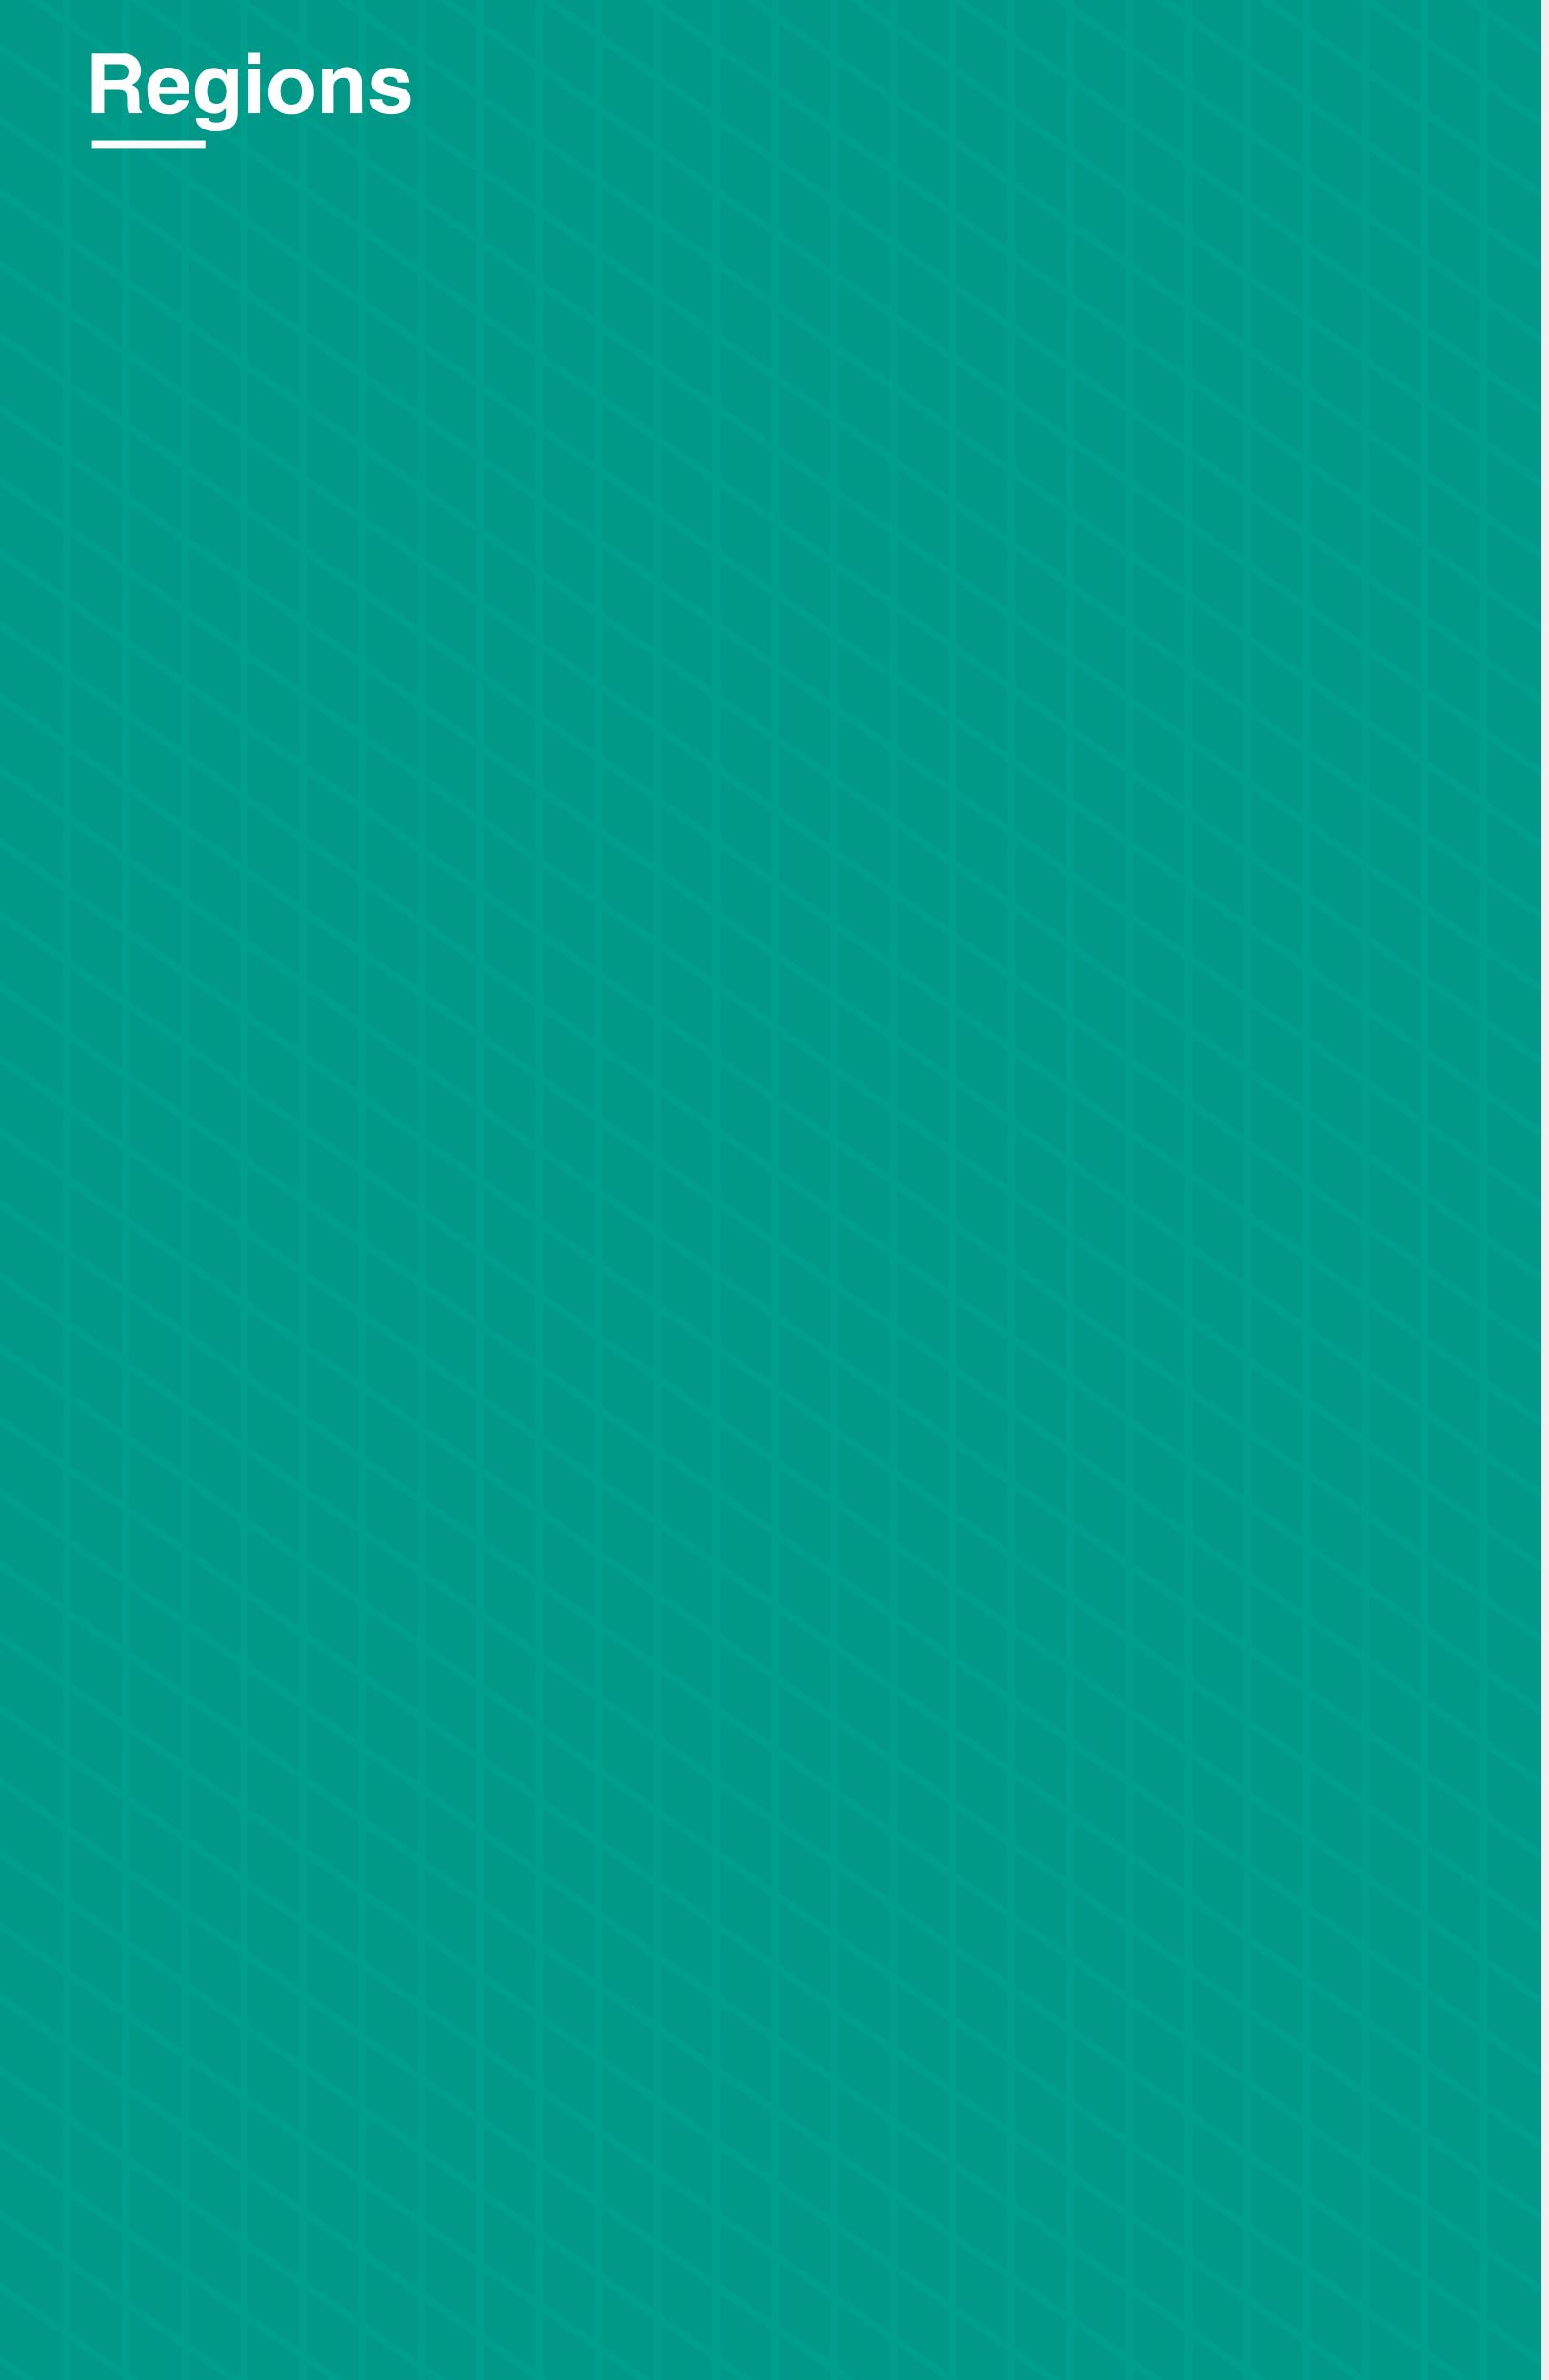
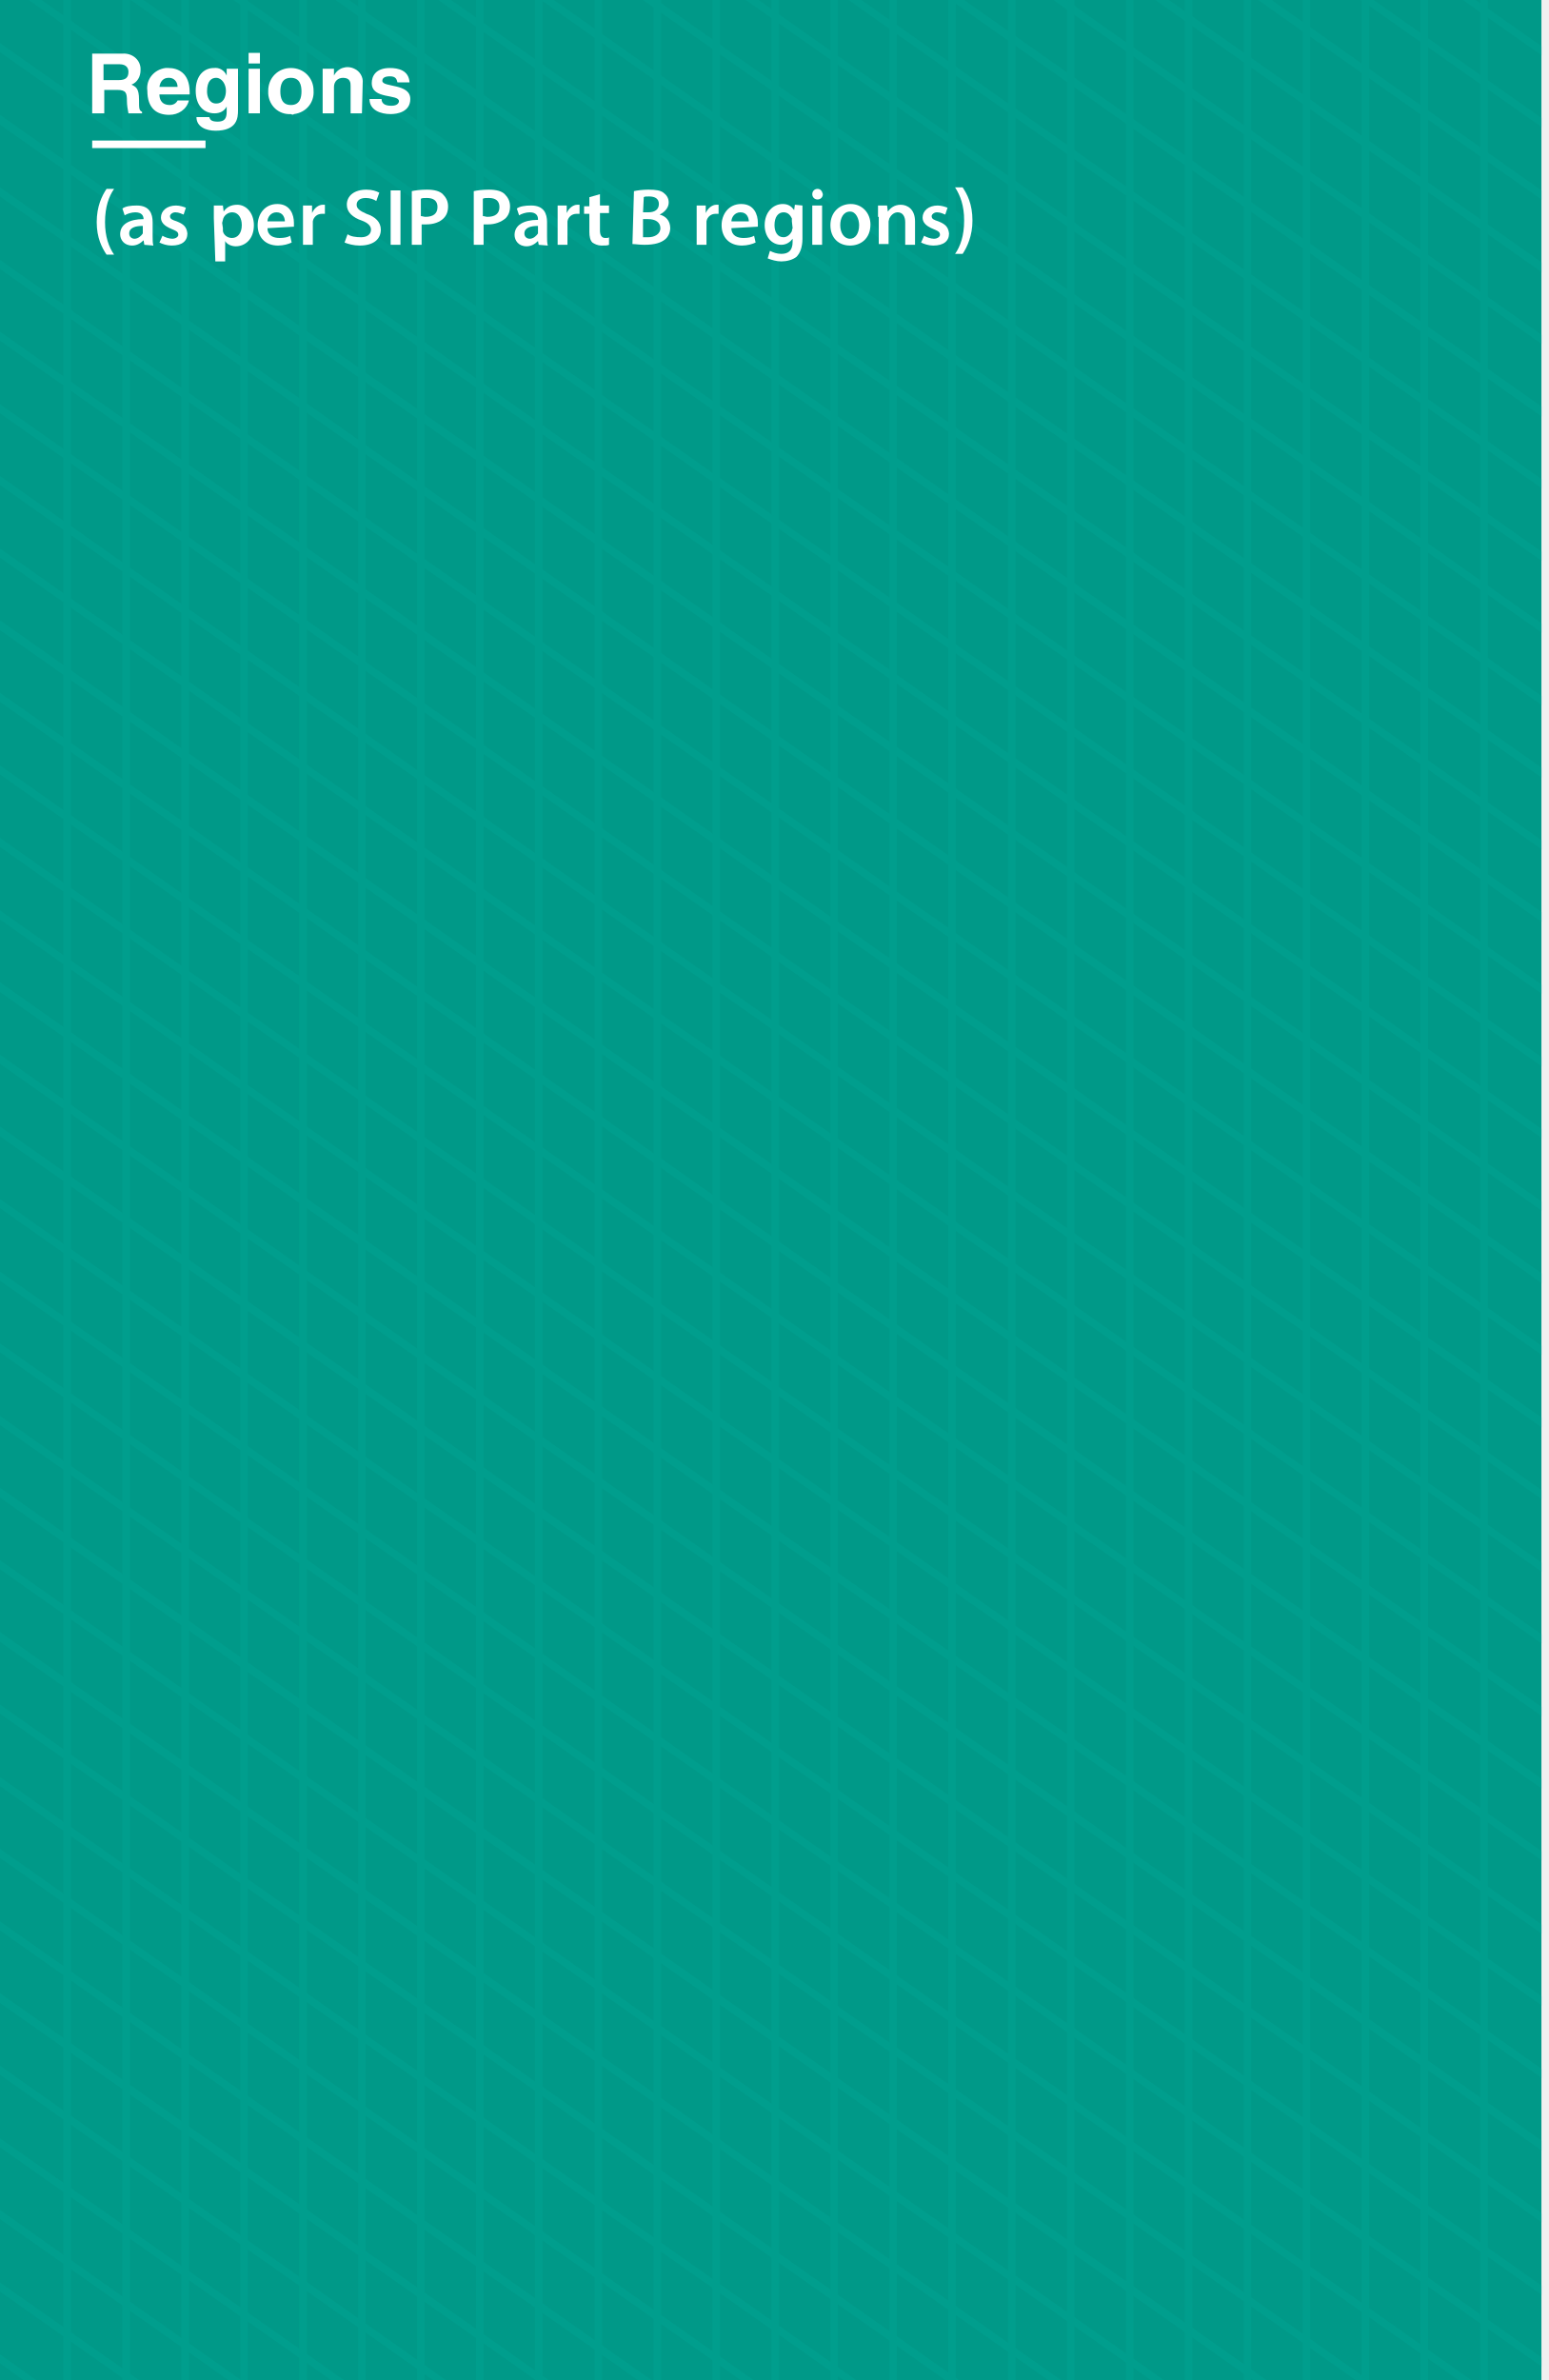
- <svg xmlns="http://www.w3.org/2000/svg" id="Layer_1" data-name="Layer 1" viewBox="0 0 205 315" width="205" height="315">
-   <defs>
-     <style>.cls-1{fill:#098;}.cls-2{fill:none;stroke:#00a081;stroke-miterlimit:10;}.cls-3{fill:#009e8d;}.cls-4{fill:#fff;}</style>
-   </defs>
-   <rect class="cls-1" width="204" height="315" />
-   <line class="cls-2" x1="40.1" y1="-0.01" x2="40.1" y2="314.99" />
-   <rect class="cls-3" x="8.35" width="1" height="315" />
-   <polygon class="cls-3" points="4.82 315.01 0 311.62 0 312.84 3.08 315.01 4.82 315.01" />
-   <polygon class="cls-3" points="140.44 315 0 216.05 0 217.27 138.7 315 140.44 315" />
-   <rect class="cls-3" x="133.35" width="1" height="315" />
-   <rect class="cls-3" x="125.54" width="1" height="315" />
-   <polygon class="cls-3" points="126.87 315 0 225.61 0 226.83 125.14 315 126.87 315" />
-   <rect class="cls-3" x="117.72" width="1" height="315" />
-   <rect class="cls-3" x="109.91" width="1" height="315" />
-   <polygon class="cls-3" points="113.31 315 0 235.16 0 236.39 111.57 315 113.31 315" />
-   <rect class="cls-3" x="102.1" width="1" height="315" />
-   <polygon class="cls-3" points="99.74 315 0 244.72 0 245.94 98.01 315 99.74 315" />
-   <rect class="cls-3" x="94.29" width="1" height="315" />
-   <rect class="cls-3" x="86.47" width="1" height="315" />
-   <polygon class="cls-3" points="86.18 315 0 254.28 0 255.5 84.44 315 86.18 315" />
-   <rect class="cls-3" x="78.66" width="1" height="315" />
-   <rect class="cls-3" x="70.85" width="1" height="315" />
-   <polygon class="cls-3" points="72.62 315 0 263.83 0 265.06 70.88 315 72.62 315" />
-   <rect class="cls-3" x="63.04" width="1" height="315" />
-   <polygon class="cls-3" points="59.05 315 0 273.39 0 274.62 57.32 315 59.05 315" />
-   <rect class="cls-3" x="55.22" width="1" height="315" />
-   <rect class="cls-3" x="47.41" width="1" height="315" />
-   <polygon class="cls-3" points="45.49 315 0 282.95 0 284.17 43.75 315 45.49 315" />
-   <rect class="cls-3" x="39.6" width="1" height="315" />
-   <rect class="cls-3" x="31.79" width="1" height="315" />
-   <polygon class="cls-3" points="31.93 315 0 292.51 0 293.73 30.19 315 31.93 315" />
-   <rect class="cls-3" x="23.97" width="1" height="315" />
-   <rect class="cls-3" x="16.16" width="1" height="315" />
-   <polygon class="cls-3" points="18.36 315 0 302.06 0 303.29 16.63 315 18.36 315" />
-   <rect class="cls-3" x="195.85" width="1" height="315" />
-   <polygon class="cls-3" points="194.69 315 0 177.82 0 179.04 192.96 315 194.69 315" />
-   <rect class="cls-3" x="188.04" width="1" height="315" />
-   <rect class="cls-3" x="180.22" width="1" height="315" />
-   <polygon class="cls-3" points="181.13 315 0 187.38 0 188.6 179.39 315 181.13 315" />
-   <rect class="cls-3" x="172.41" width="1" height="315" />
-   <rect class="cls-3" x="164.6" width="1" height="315" />
-   <polygon class="cls-3" points="167.56 315 0 196.94 0 198.16 165.83 315 167.56 315" />
-   <rect class="cls-3" x="156.79" width="1" height="315" />
-   <polygon class="cls-3" points="154 315 0 206.49 0 207.72 152.26 315 154 315" />
-   <rect class="cls-3" x="148.97" width="1" height="315" />
-   <rect class="cls-3" x="141.16" width="1" height="315" />
-   <polygon class="cls-3" points="204 34.74 154.69 -0.01 152.95 -0.01 204 35.96 204 34.74" />
-   <polygon class="cls-3" points="204 25.18 168.25 -0.01 166.51 -0.01 204 26.41 204 25.18" />
-   <polygon class="cls-3" points="204 6.13 195.29 -0.01 193.56 -0.01 204 7.35 204 6.13" />
-   <polygon class="cls-3" points="204 15.63 181.81 -0.01 180.08 -0.01 204 16.85 204 15.63" />
-   <polygon class="cls-3" points="204 44.3 141.12 -0.01 139.39 -0.01 204 45.52 204 44.3" />
-   <polygon class="cls-3" points="204 63.41 114 -0.01 112.26 -0.01 204 64.64 204 63.41" />
-   <polygon class="cls-3" points="204 53.85 127.56 -0.01 125.82 -0.01 204 55.08 204 53.85" />
-   <polygon class="cls-3" points="204 72.97 100.43 -0.01 98.69 -0.01 204 74.19 204 72.97" />
-   <polygon class="cls-3" points="204 216.32 0 72.58 0 73.81 204 217.55 204 216.32" />
-   <polygon class="cls-3" points="204 206.77 0 63.03 0 64.25 204 207.99 204 206.77" />
-   <polygon class="cls-3" points="204 178.09 0 34.36 0 35.58 204 179.32 204 178.09" />
-   <polygon class="cls-3" points="204 197.21 0 53.47 0 54.69 204 198.43 204 197.21" />
-   <polygon class="cls-3" points="204 187.65 0 43.91 0 45.14 204 188.88 204 187.65" />
-   <polygon class="cls-3" points="204 139.87 5.49 0 3.76 0 204 141.09 204 139.87" />
-   <polygon class="cls-3" points="204 149.42 0 5.69 0 6.91 204 150.65 204 149.42" />
-   <polygon class="cls-3" points="204 158.98 0 15.24 0 16.47 204 160.2 204 158.98" />
-   <polygon class="cls-3" points="204 168.54 0 24.8 0 26.02 204 169.76 204 168.54" />
-   <polygon class="cls-3" points="204 254.66 0 110.92 0 112.15 204 255.88 204 254.66" />
-   <polygon class="cls-3" points="204 302.45 0 158.71 0 159.93 204 303.67 204 302.45" />
-   <polygon class="cls-3" points="204 283.33 0 139.59 0 140.82 204 284.56 204 283.33" />
-   <polygon class="cls-3" points="204 225.88 0 82.14 0 83.37 204 227.1 204 225.88" />
-   <polygon class="cls-3" points="204 312 0 168.26 0 169.49 204 313.23 204 312" />
-   <polygon class="cls-3" points="204 292.89 0 149.15 0 150.37 204 294.11 204 292.89" />
-   <polygon class="cls-3" points="204 244.99 0 101.26 0 102.48 204 246.22 204 244.99" />
-   <polygon class="cls-3" points="204 235.44 0 91.7 0 92.92 204 236.66 204 235.44" />
-   <polygon class="cls-3" points="204 264.22 0 120.48 0 121.7 204 265.44 204 264.22" />
-   <polygon class="cls-3" points="204 273.77 0 130.04 0 131.26 204 275 204 273.77" />
-   <polygon class="cls-3" points="204 82.53 86.87 -0.01 85.13 -0.01 204 83.75 204 82.53" />
-   <polygon class="cls-3" points="204 101.64 59.74 -0.01 58 -0.01 204 102.86 204 101.64" />
-   <polygon class="cls-3" points="204 92.08 73.3 -0.01 71.57 -0.01 204 93.31 204 92.08" />
-   <polygon class="cls-3" points="204 130.31 19.05 -0.01 17.31 -0.01 204 131.53 204 130.31" />
-   <polygon class="cls-3" points="204 120.75 32.61 -0.01 30.88 -0.01 204 121.98 204 120.75" />
-   <polygon class="cls-3" points="204 111.2 46.18 -0.01 44.44 -0.01 204 112.42 204 111.2" />
-   <path class="cls-4" d="M12.17,7.1h4a2.22,2.22,0,0,1,2.49,2.23,1.89,1.89,0,0,1-1.22,1.88c.65.29,1,.53,1,2,0,1.16,0,1.44.35,1.57V15H17a5.29,5.29,0,0,1-.18-1.6c0-1.08-.07-1.5-1.29-1.5H13.79V15H12.17Zm3.55,3.48c.86,0,1.28-.3,1.28-1.08,0-.42-.19-1-1.16-1H13.79v2.11Z" />
-   <path class="cls-4" d="M25,13.28a2.53,2.53,0,0,1-2.57,1.87c-1.65,0-2.92-.79-2.92-3.2a2.72,2.72,0,0,1,2.81-3c1.16,0,2.75.55,2.75,3.22v.27h-4c0,.44.13,1.43,1.38,1.43a1,1,0,0,0,1-.64ZM23.5,11.49a1.18,1.18,0,0,0-1.19-1.23c-.73,0-1.11.46-1.2,1.23Z" />
-   <path class="cls-4" d="M31.47,9.15v5.54c0,1-.08,2.7-3,2.7-1.21,0-2.49-.52-2.55-1.76h1.67c.07.3.19.59,1.08.59s1.22-.4,1.22-1.34v-.7l0,0a1.59,1.59,0,0,1-1.56.88c-1.41,0-2.52-1-2.52-3S27,9,28.26,9A1.76,1.76,0,0,1,30,10h0V9.15Zm-2.84,4.59c1,0,1.31-.89,1.31-1.69s-.46-1.72-1.32-1.72c-.57,0-1.21.42-1.21,1.78C27.42,12.85,27.72,13.73,28.64,13.73Z" />
-   <path class="cls-4" d="M34.41,8.45H32.87V7h1.54Zm0,.69V15H32.87V9.15Z" />
-   <path class="cls-4" d="M38.54,15.15a2.84,2.84,0,0,1-3-3.08,3,3,0,1,1,6,0A2.84,2.84,0,0,1,38.54,15.15Zm0-4.86c-1.19,0-1.41,1-1.41,1.78s.22,1.78,1.41,1.78,1.41-1,1.41-1.78S39.72,10.29,38.54,10.29Z" />
-   <path class="cls-4" d="M47.9,15H46.36V11.45c0-.43,0-1.15-1-1.15a1.2,1.2,0,0,0-1.21,1.35V15H42.61V9.15h1.47V10h0a2,2,0,0,1,3.8.95Z" />
-   <path class="cls-4" d="M52.64,10.93c-.07-.37-.2-.77-1-.77s-.95.32-.95.57c0,.92,3.66.25,3.66,2.41,0,1.71-1.65,2-2.56,2-1.33,0-2.77-.46-2.82-2h1.58c0,.5.31.86,1.28.86.79,0,1-.38,1-.6,0-1-3.63-.24-3.63-2.43,0-.86.54-2,2.37-2,1.14,0,2.51.29,2.63,1.94Z" />
-   <rect class="cls-4" x="12.17" y="18.59" width="15.01" height="0.99" />
+ <svg xmlns="http://www.w3.org/2000/svg" version="1.1" id="Layer_1" x="0px" y="0px" viewBox="0 0 205 315" style="enable-background:new 0 0 205 315;" xml:space="preserve">
+   <style type="text/css">
+ 	.st0{fill:#009988;}
+ 	.st1{fill:none;stroke:#00A081;stroke-miterlimit:10;}
+ 	.st2{fill:#009E8D;}
+ 	.st3{fill:#FFFFFF;}
+ </style>
+   <rect y="0" class="st0" width="204" height="315" />
+   <line class="st1" x1="40.1" y1="0" x2="40.1" y2="315" />
+   <rect x="8.4" y="0" class="st2" width="1" height="315" />
+   <polygon class="st2" points="4.8,315 0,311.6 0,312.8 3.1,315 " />
+   <polygon class="st2" points="140.4,315 0,216 0,217.3 138.7,315 " />
+   <rect x="133.4" y="0" class="st2" width="1" height="315" />
+   <rect x="125.5" y="0" class="st2" width="1" height="315" />
+   <polygon class="st2" points="126.9,315 0,225.6 0,226.8 125.1,315 " />
+   <rect x="117.7" y="0" class="st2" width="1" height="315" />
+   <rect x="109.9" y="0" class="st2" width="1" height="315" />
+   <polygon class="st2" points="113.3,315 0,235.2 0,236.4 111.6,315 " />
+   <rect x="102.1" y="0" class="st2" width="1" height="315" />
+   <polygon class="st2" points="99.7,315 0,244.7 0,245.9 98,315 " />
+   <rect x="94.3" y="0" class="st2" width="1" height="315" />
+   <rect x="86.5" y="0" class="st2" width="1" height="315" />
+   <polygon class="st2" points="86.2,315 0,254.3 0,255.5 84.4,315 " />
+   <rect x="78.7" y="0" class="st2" width="1" height="315" />
+   <rect x="70.8" y="0" class="st2" width="1" height="315" />
+   <polygon class="st2" points="72.6,315 0,263.8 0,265.1 70.9,315 " />
+   <rect x="63" y="0" class="st2" width="1" height="315" />
+   <polygon class="st2" points="59,315 0,273.4 0,274.6 57.3,315 " />
+   <rect x="55.2" y="0" class="st2" width="1" height="315" />
+   <rect x="47.4" y="0" class="st2" width="1" height="315" />
+   <polygon class="st2" points="45.5,315 0,283 0,284.2 43.8,315 " />
+   <rect x="39.6" y="0" class="st2" width="1" height="315" />
+   <rect x="31.8" y="0" class="st2" width="1" height="315" />
+   <polygon class="st2" points="31.9,315 0,292.5 0,293.7 30.2,315 " />
+   <rect x="24" y="0" class="st2" width="1" height="315" />
+   <rect x="16.2" y="0" class="st2" width="1" height="315" />
+   <polygon class="st2" points="18.4,315 0,302.1 0,303.3 16.6,315 " />
+   <rect x="195.9" y="0" class="st2" width="1" height="315" />
+   <polygon class="st2" points="194.7,315 0,177.8 0,179 193,315 " />
+   <rect x="188" y="0" class="st2" width="1" height="315" />
+   <rect x="180.2" y="0" class="st2" width="1" height="315" />
+   <polygon class="st2" points="181.1,315 0,187.4 0,188.6 179.4,315 " />
+   <rect x="172.4" y="0" class="st2" width="1" height="315" />
+   <rect x="164.6" y="0" class="st2" width="1" height="315" />
+   <polygon class="st2" points="167.6,315 0,196.9 0,198.2 165.8,315 " />
+   <rect x="156.8" y="0" class="st2" width="1" height="315" />
+   <polygon class="st2" points="154,315 0,206.5 0,207.7 152.3,315 " />
+   <rect x="149" y="0" class="st2" width="1" height="315" />
+   <rect x="141.2" y="0" class="st2" width="1" height="315" />
+   <polygon class="st2" points="204,34.7 154.7,0 152.9,0 204,36 " />
+   <polygon class="st2" points="204,25.2 168.3,0 166.5,0 204,26.4 " />
+   <polygon class="st2" points="204,6.1 195.3,0 193.6,0 204,7.3 " />
+   <polygon class="st2" points="204,15.6 181.8,0 180.1,0 204,16.8 " />
+   <polygon class="st2" points="204,44.3 141.1,0 139.4,0 204,45.5 " />
+   <polygon class="st2" points="204,63.4 114,0 112.3,0 204,64.6 " />
+   <polygon class="st2" points="204,53.8 127.6,0 125.8,0 204,55.1 " />
+   <polygon class="st2" points="204,73 100.4,0 98.7,0 204,74.2 " />
+   <polygon class="st2" points="204,216.3 0,72.6 0,73.8 204,217.5 " />
+   <polygon class="st2" points="204,206.8 0,63 0,64.2 204,208 " />
+   <polygon class="st2" points="204,178.1 0,34.4 0,35.6 204,179.3 " />
+   <polygon class="st2" points="204,197.2 0,53.5 0,54.7 204,198.4 " />
+   <polygon class="st2" points="204,187.6 0,43.9 0,45.1 204,188.9 " />
+   <polygon class="st2" points="204,139.9 5.5,0 3.8,0 204,141.1 " />
+   <polygon class="st2" points="204,149.4 0,5.7 0,6.9 204,150.6 " />
+   <polygon class="st2" points="204,159 0,15.2 0,16.5 204,160.2 " />
+   <polygon class="st2" points="204,168.5 0,24.8 0,26 204,169.8 " />
+   <polygon class="st2" points="204,254.7 0,110.9 0,112.1 204,255.9 " />
+   <polygon class="st2" points="204,302.5 0,158.7 0,159.9 204,303.7 " />
+   <polygon class="st2" points="204,283.3 0,139.6 0,140.8 204,284.6 " />
+   <polygon class="st2" points="204,225.9 0,82.1 0,83.4 204,227.1 " />
+   <polygon class="st2" points="204,312 0,168.3 0,169.5 204,313.2 " />
+   <polygon class="st2" points="204,292.9 0,149.1 0,150.4 204,294.1 " />
+   <polygon class="st2" points="204,245 0,101.3 0,102.5 204,246.2 " />
+   <polygon class="st2" points="204,235.4 0,91.7 0,92.9 204,236.7 " />
+   <polygon class="st2" points="204,264.2 0,120.5 0,121.7 204,265.4 " />
+   <polygon class="st2" points="204,273.8 0,130 0,131.3 204,275 " />
+   <polygon class="st2" points="204,82.5 86.9,0 85.1,0 204,83.7 " />
+   <polygon class="st2" points="204,101.6 59.7,0 58,0 204,102.9 " />
+   <polygon class="st2" points="204,92.1 73.3,0 71.6,0 204,93.3 " />
+   <polygon class="st2" points="204,130.3 19,0 17.3,0 204,131.5 " />
+   <polygon class="st2" points="204,120.7 32.6,0 30.9,0 204,122 " />
+   <polygon class="st2" points="204,111.2 46.2,0 44.4,0 204,112.4 " />
+   <path class="st3" d="M12.2,7.1h4C17.4,7,18.5,7.8,18.6,9c0,0.1,0,0.2,0,0.3c0,0.8-0.4,1.6-1.2,1.9c0.6,0.3,1,0.5,1,2  c0,1.2,0,1.4,0.4,1.6V15H17c-0.1-0.5-0.2-1.1-0.2-1.6c0-1.1-0.1-1.5-1.3-1.5h-1.7V15h-1.6C12.2,15,12.2,7.1,12.2,7.1z M15.7,10.6  c0.9,0,1.3-0.3,1.3-1.1c0-0.4-0.2-1-1.2-1h-2.1v2.1H15.7z" />
+   <path class="st3" d="M25,13.3c-0.3,1.2-1.4,1.9-2.6,1.9c-1.6,0-2.9-0.8-2.9-3.2c-0.2-1.5,0.9-2.8,2.4-3c0.1,0,0.3,0,0.4,0  c1.2,0,2.8,0.6,2.8,3.2v0.3h-4c0,0.4,0.1,1.4,1.4,1.4c0.4,0,0.8-0.2,1-0.6L25,13.3z M23.5,11.5c0-0.7-0.5-1.2-1.1-1.2c0,0,0,0-0.1,0  c-0.7,0-1.1,0.5-1.2,1.2H23.5z" />
+   <path class="st3" d="M31.5,9.1v5.5c0,1-0.1,2.7-3,2.7c-1.2,0-2.5-0.5-2.5-1.8h1.7c0.1,0.3,0.2,0.6,1.1,0.6s1.2-0.4,1.2-1.3v-0.7l0,0  c-0.3,0.6-0.9,0.9-1.6,0.9c-1.4,0-2.5-1-2.5-3s1.1-3,2.4-3c0.7-0.1,1.4,0.3,1.7,1l0,0V9.1H31.5z M28.6,13.7c1,0,1.3-0.9,1.3-1.7  s-0.5-1.7-1.3-1.7c-0.6,0-1.2,0.4-1.2,1.8C27.4,12.8,27.7,13.7,28.6,13.7L28.6,13.7z" />
+   <path class="st3" d="M34.4,8.4h-1.5V7h1.5V8.4z M34.4,9.1V15h-1.5V9.1H34.4z" />
+   <path class="st3" d="M38.5,15.1c-1.6,0.1-2.9-1.1-3-2.7c0-0.1,0-0.3,0-0.4c0-1.7,1.3-3,3-3s3,1.3,3,3c0.1,1.6-1,2.9-2.6,3.1  C38.8,15.2,38.7,15.2,38.5,15.1z M38.5,10.3c-1.2,0-1.4,1-1.4,1.8s0.2,1.8,1.4,1.8s1.4-1,1.4-1.8S39.7,10.3,38.5,10.3z" />
+   <path class="st3" d="M47.9,15h-1.5v-3.6c0-0.4,0-1.1-1-1.1c-0.7,0-1.2,0.5-1.2,1.2c0,0.1,0,0.1,0,0.2V15h-1.5V9.1h1.5V10l0,0  c0.5-1,1.7-1.4,2.7-0.9c0.7,0.3,1.2,1.1,1.1,1.9L47.9,15z" />
+   <path class="st3" d="M52.6,10.9c-0.1-0.4-0.2-0.8-1-0.8s-1,0.3-1,0.6c0,0.9,3.7,0.3,3.7,2.4c0,1.7-1.7,2-2.6,2c-1.3,0-2.8-0.5-2.8-2  h1.6c0,0.5,0.3,0.9,1.3,0.9c0.8,0,1-0.4,1-0.6c0-1-3.6-0.2-3.6-2.4c0-0.9,0.5-2,2.4-2c1.1,0,2.5,0.3,2.6,1.9H52.6z" />
+   <rect x="12.2" y="18.6" class="st3" width="15" height="1" />
+   <g>
+     <path class="st3" d="M15.1,25c-0.7,1-1.2,2.4-1.2,4.4c0,1.9,0.5,3.3,1.2,4.3h-1c-0.6-0.9-1.3-2.2-1.3-4.3s0.7-3.5,1.3-4.4   C14.1,25,15.1,25,15.1,25z" />
+     <path class="st3" d="M19.1,32.4L19,31.8l0,0c-0.4,0.4-0.9,0.7-1.5,0.7c-1.1,0-1.6-0.8-1.6-1.5c0-1.3,1.2-2,3.1-2V29   c0-0.4-0.2-0.9-1.1-0.9c-0.5,0-1.1,0.2-1.4,0.4l-0.3-0.9c0.4-0.3,1.1-0.4,1.9-0.4c1.7,0,2.1,1.1,2.1,2.2v1.9c0,0.4,0,0.9,0.1,1.2   L19.1,32.4L19.1,32.4z M18.9,29.9c-0.9,0-1.8,0.2-1.8,1c0,0.5,0.4,0.7,0.7,0.7c0.5,0,0.9-0.4,1.1-0.7c0-0.1,0-0.2,0-0.3V29.9z" />
+     <path class="st3" d="M21.5,31.2c0.3,0.2,0.9,0.4,1.3,0.4c0.5,0,0.8-0.3,0.8-0.5c0-0.4-0.2-0.5-0.9-0.8c-1-0.4-1.4-0.9-1.4-1.5   c0-0.9,0.8-1.6,2-1.6c0.5,0,1.1,0.2,1.3,0.3l-0.3,0.9c-0.3-0.1-0.6-0.3-1.1-0.3c-0.4,0-0.7,0.3-0.7,0.5c0,0.4,0.3,0.5,0.9,0.7   c1,0.4,1.3,0.8,1.4,1.6c0,1-0.7,1.6-2.1,1.6c-0.6,0-1.2-0.2-1.6-0.4L21.5,31.2z" />
+     <path class="st3" d="M28.3,28.9c0-0.7,0-1.2,0-1.7h1.2l0.1,0.8l0,0c0.4-0.6,1-0.9,1.8-0.9c1.2,0,2.2,1.1,2.2,2.7   c0,1.9-1.2,2.8-2.4,2.8c-0.6,0-1.2-0.3-1.4-0.7l0,0v2.7h-1.3L28.3,28.9L28.3,28.9z M29.5,30.2c0,0.1,0,0.3,0,0.4   c0.1,0.5,0.6,0.9,1.2,0.9c0.8,0,1.3-0.7,1.3-1.7c0-0.9-0.4-1.7-1.3-1.7c-0.5,0-1.1,0.4-1.2,1c0,0.1-0.1,0.3-0.1,0.4L29.5,30.2   L29.5,30.2z" />
+     <path class="st3" d="M35.4,30.2c0,1,0.8,1.3,1.6,1.3c0.6,0,1.1-0.1,1.4-0.3l0.2,0.9c-0.4,0.2-1.1,0.4-1.8,0.4   c-1.7,0-2.7-1.1-2.7-2.7c0-1.4,0.9-2.8,2.6-2.8s2.2,1.4,2.2,2.5c0,0.3,0,0.4,0,0.5L35.4,30.2L35.4,30.2z M37.7,29.3   c0-0.4-0.2-1.2-1.1-1.2c-0.8,0-1.2,0.7-1.2,1.2H37.7z" />
+     <path class="st3" d="M40.1,28.9c0-0.7,0-1.2,0-1.7h1.2v1l0,0c0.3-0.7,0.9-1.1,1.4-1.1c0.1,0,0.2,0,0.3,0v1.2c-0.1,0-0.3,0-0.4,0   c-0.6,0-1.1,0.4-1.2,1c0,0.1,0,0.3,0,0.4v2.7h-1.3C40.1,32.5,40.1,28.9,40.1,28.9z" />
+     <path class="st3" d="M46,31c0.4,0.3,1.1,0.4,1.8,0.4c0.8,0,1.3-0.4,1.3-1c0-0.5-0.4-0.9-1.2-1.2c-1.2-0.4-2-1.1-2-2.1   c0-1.2,1-2,2.6-2c0.8,0,1.3,0.2,1.7,0.4l-0.4,1.1c-0.3-0.2-0.8-0.4-1.4-0.4c-0.8,0-1.2,0.4-1.2,0.9c0,0.5,0.4,0.8,1.3,1.2   c1.2,0.4,1.9,1.1,1.9,2.1c0,1.2-0.9,2.1-2.8,2.1c-0.8,0-1.5-0.2-2-0.4L46,31z" />
+     <path class="st3" d="M53,25.2v7.2h-1.3v-7.2C51.6,25.2,53,25.2,53,25.2z" />
+     <path class="st3" d="M54.5,25.3c0.4-0.1,1.2-0.2,2-0.2c1,0,1.7,0.2,2.1,0.6c0.4,0.4,0.7,0.9,0.7,1.6s-0.2,1.2-0.6,1.6   c-0.5,0.5-1.3,0.8-2.3,0.8c-0.3,0-0.4,0-0.6,0v2.7h-1.3C54.5,32.4,54.5,25.3,54.5,25.3z M55.7,28.6c0.2,0,0.4,0.1,0.6,0.1   c1,0,1.6-0.4,1.6-1.3c0-0.8-0.5-1.2-1.4-1.2c-0.4,0-0.6,0-0.8,0.1V28.6z" />
+     <path class="st3" d="M62.7,25.3c0.4-0.1,1.2-0.2,2-0.2c1,0,1.7,0.2,2.1,0.6c0.4,0.4,0.7,0.9,0.7,1.6s-0.2,1.2-0.6,1.6   c-0.6,0.5-1.4,0.8-2.3,0.8c-0.3,0-0.4,0-0.6,0v2.7h-1.3V25.3z M63.9,28.6c0.2,0,0.4,0.1,0.6,0.1c1,0,1.6-0.4,1.6-1.3   c0-0.8-0.5-1.2-1.4-1.2c-0.4,0-0.6,0-0.8,0.1V28.6z" />
+     <path class="st3" d="M71.3,32.4l-0.1-0.5l0,0c-0.4,0.4-0.9,0.7-1.5,0.7c-1.1,0-1.6-0.8-1.6-1.5c0-1.3,1.2-2,3.1-2V29   c0-0.4-0.2-0.9-1.1-0.9c-0.5,0-1.1,0.2-1.4,0.4l-0.3-0.9c0.4-0.3,1.1-0.4,1.9-0.4c1.7,0,2.1,1.1,2.1,2.2v1.9c0,0.4,0,0.9,0.1,1.2   L71.3,32.4L71.3,32.4z M71.2,29.9c-0.9,0-1.8,0.2-1.8,1c0,0.5,0.4,0.7,0.7,0.7c0.5,0,0.9-0.4,1.1-0.7c0-0.1,0-0.2,0-0.3V29.9z" />
+     <path class="st3" d="M73.8,28.9c0-0.7,0-1.2,0-1.7H75v1l0,0c0.3-0.7,0.9-1.1,1.4-1.1c0.1,0,0.2,0,0.3,0v1.2c-0.1,0-0.3,0-0.4,0   c-0.6,0-1.1,0.4-1.2,1c0,0.1,0,0.3,0,0.4v2.7h-1.3V28.9z" />
+     <path class="st3" d="M79.4,25.7v1.5h1.2v1h-1.2v2.3c0,0.6,0.2,1,0.7,1c0.3,0,0.4,0,0.5-0.1v1c-0.2,0.1-0.5,0.1-1,0.1   s-0.9-0.2-1.2-0.4c-0.3-0.3-0.4-0.8-0.4-1.4v-2.4h-0.7v-1H78v-1.2L79.4,25.7z" />
+     <path class="st3" d="M83.9,25.3c0.4-0.1,1.2-0.2,1.9-0.2c1,0,1.6,0.1,2,0.4c0.4,0.3,0.7,0.7,0.7,1.3c0,0.6-0.4,1.2-1.2,1.6l0,0   c0.8,0.2,1.4,0.8,1.4,1.8c0,0.6-0.3,1.2-0.7,1.5c-0.5,0.4-1.3,0.7-2.7,0.7c-0.7,0-1.2-0.1-1.6-0.1L83.9,25.3L83.9,25.3z M85.1,28.1   h0.7c0.9,0,1.4-0.4,1.4-1.1c0-0.7-0.5-1-1.3-1c-0.4,0-0.6,0-0.7,0.1L85.1,28.1L85.1,28.1z M85.1,31.4c0.2,0,0.4,0,0.7,0   c0.8,0,1.6-0.4,1.6-1.2c0-0.8-0.7-1.2-1.6-1.2h-0.7V31.4z" />
+     <path class="st3" d="M92.2,28.9c0-0.7,0-1.2,0-1.7h1.2v1l0,0c0.3-0.7,0.9-1.1,1.4-1.1c0.1,0,0.2,0,0.3,0v1.2c-0.1,0-0.3,0-0.4,0   c-0.6,0-1.1,0.4-1.2,1c0,0.1,0,0.3,0,0.4v2.7h-1.3V28.9z" />
+     <path class="st3" d="M96.8,30.2c0,1,0.8,1.3,1.6,1.3c0.6,0,1.1-0.1,1.4-0.3l0.2,0.9c-0.4,0.2-1.1,0.4-1.8,0.4   c-1.7,0-2.7-1.1-2.7-2.7c0-1.4,0.9-2.8,2.6-2.8c1.7,0,2.2,1.4,2.2,2.5c0,0.3,0,0.4,0,0.5L96.8,30.2L96.8,30.2z M99.1,29.3   c0-0.4-0.2-1.2-1.1-1.2c-0.8,0-1.2,0.7-1.2,1.2H99.1z" />
+     <path class="st3" d="M106.2,27.2c0,0.4,0,0.8,0,1.5v2.9c0,1.1-0.3,1.9-0.8,2.4c-0.5,0.4-1.3,0.6-2,0.6c-0.6,0-1.3-0.2-1.8-0.4   l0.3-1c0.4,0.2,0.9,0.4,1.5,0.4c0.9,0,1.5-0.4,1.5-1.6v-0.4l0,0c-0.3,0.4-0.8,0.8-1.5,0.8c-1.3,0-2.2-1.1-2.2-2.6   c0-1.7,1.1-2.8,2.4-2.8c0.8,0,1.2,0.4,1.5,0.8l0,0l0.1-0.7L106.2,27.2L106.2,27.2z M104.8,29.3c0-0.1,0-0.3,0-0.4   c-0.2-0.4-0.5-0.8-1.1-0.8c-0.7,0-1.2,0.6-1.2,1.7c0,0.9,0.4,1.6,1.2,1.6c0.5,0,0.9-0.4,1.1-0.8c0-0.2,0.1-0.4,0.1-0.4L104.8,29.3   L104.8,29.3z" />
+     <path class="st3" d="M108.9,25.7c0,0.4-0.3,0.7-0.7,0.7c-0.4,0-0.7-0.3-0.7-0.7c0-0.4,0.3-0.7,0.7-0.7   C108.6,25,108.8,25.3,108.9,25.7z M107.5,32.4v-5.2h1.3v5.2H107.5z" />
+     <path class="st3" d="M115.2,29.7c0,1.9-1.3,2.8-2.7,2.8c-1.5,0-2.6-1-2.6-2.7s1.2-2.8,2.7-2.8C114.1,27,115.2,28.2,115.2,29.7z    M111.2,29.8c0,1,0.5,1.8,1.3,1.8c0.7,0,1.2-0.7,1.2-1.8c0-0.8-0.4-1.8-1.2-1.8C111.6,28,111.2,28.9,111.2,29.8z" />
+     <path class="st3" d="M116.2,28.7c0-0.6,0-1.1,0-1.5h1.2l0.1,0.8l0,0c0.3-0.4,0.8-0.9,1.7-0.9c0.9,0,1.9,0.6,1.9,2.2v3.1h-1.3v-3   c0-0.7-0.3-1.3-1-1.3c-0.5,0-0.9,0.4-1.1,0.8c0,0.1-0.1,0.3-0.1,0.4v3h-1.3V28.7z" />
+     <path class="st3" d="M122.3,31.2c0.3,0.2,0.9,0.4,1.3,0.4c0.5,0,0.8-0.3,0.8-0.5c0-0.4-0.2-0.5-0.9-0.8c-1-0.4-1.4-0.9-1.4-1.5   c0-0.9,0.8-1.6,2-1.6c0.5,0,1.1,0.2,1.3,0.3l-0.3,0.9c-0.3-0.1-0.6-0.3-1.1-0.3c-0.4,0-0.7,0.3-0.7,0.5c0,0.4,0.3,0.5,0.9,0.7   c1,0.4,1.3,0.8,1.4,1.6c0,1-0.7,1.6-2.1,1.6c-0.6,0-1.2-0.2-1.6-0.4L122.3,31.2z" />
+     <path class="st3" d="M126.4,33.6c0.7-1,1.2-2.4,1.2-4.4s-0.5-3.3-1.2-4.4h1c0.6,0.9,1.3,2.2,1.3,4.4c0,2-0.7,3.5-1.3,4.4H126.4z" />
+   </g>
</svg>
